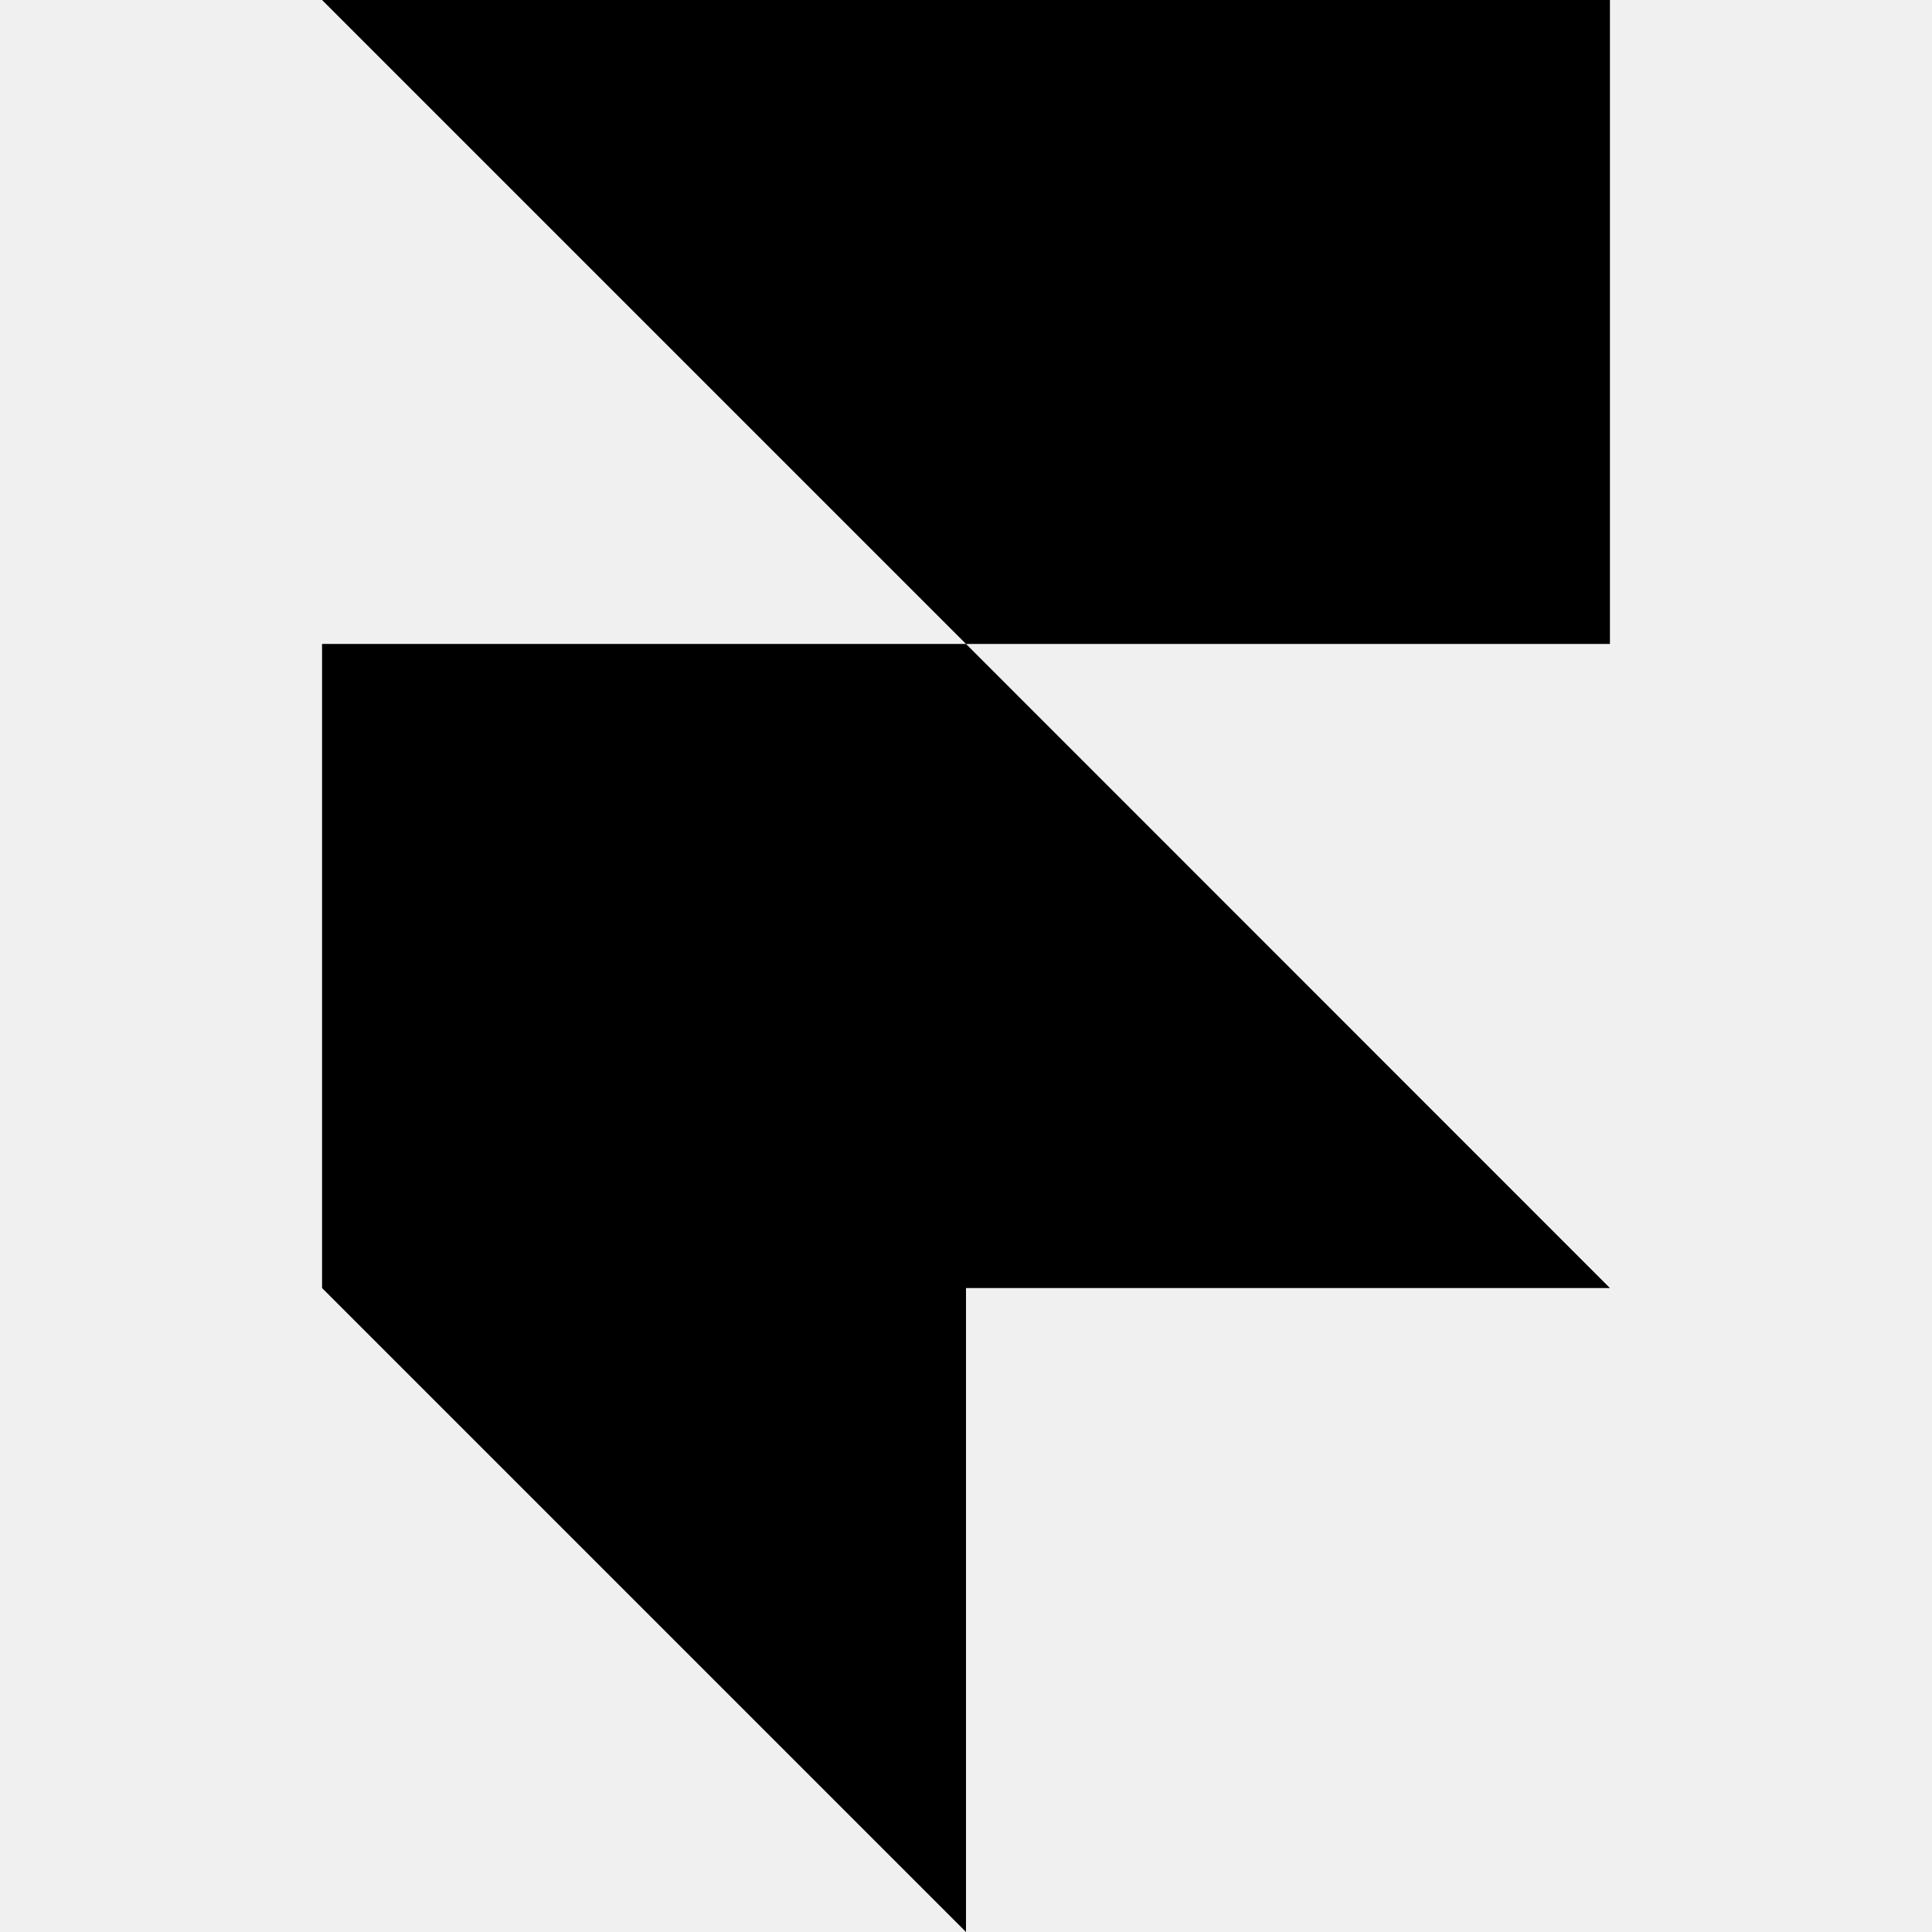
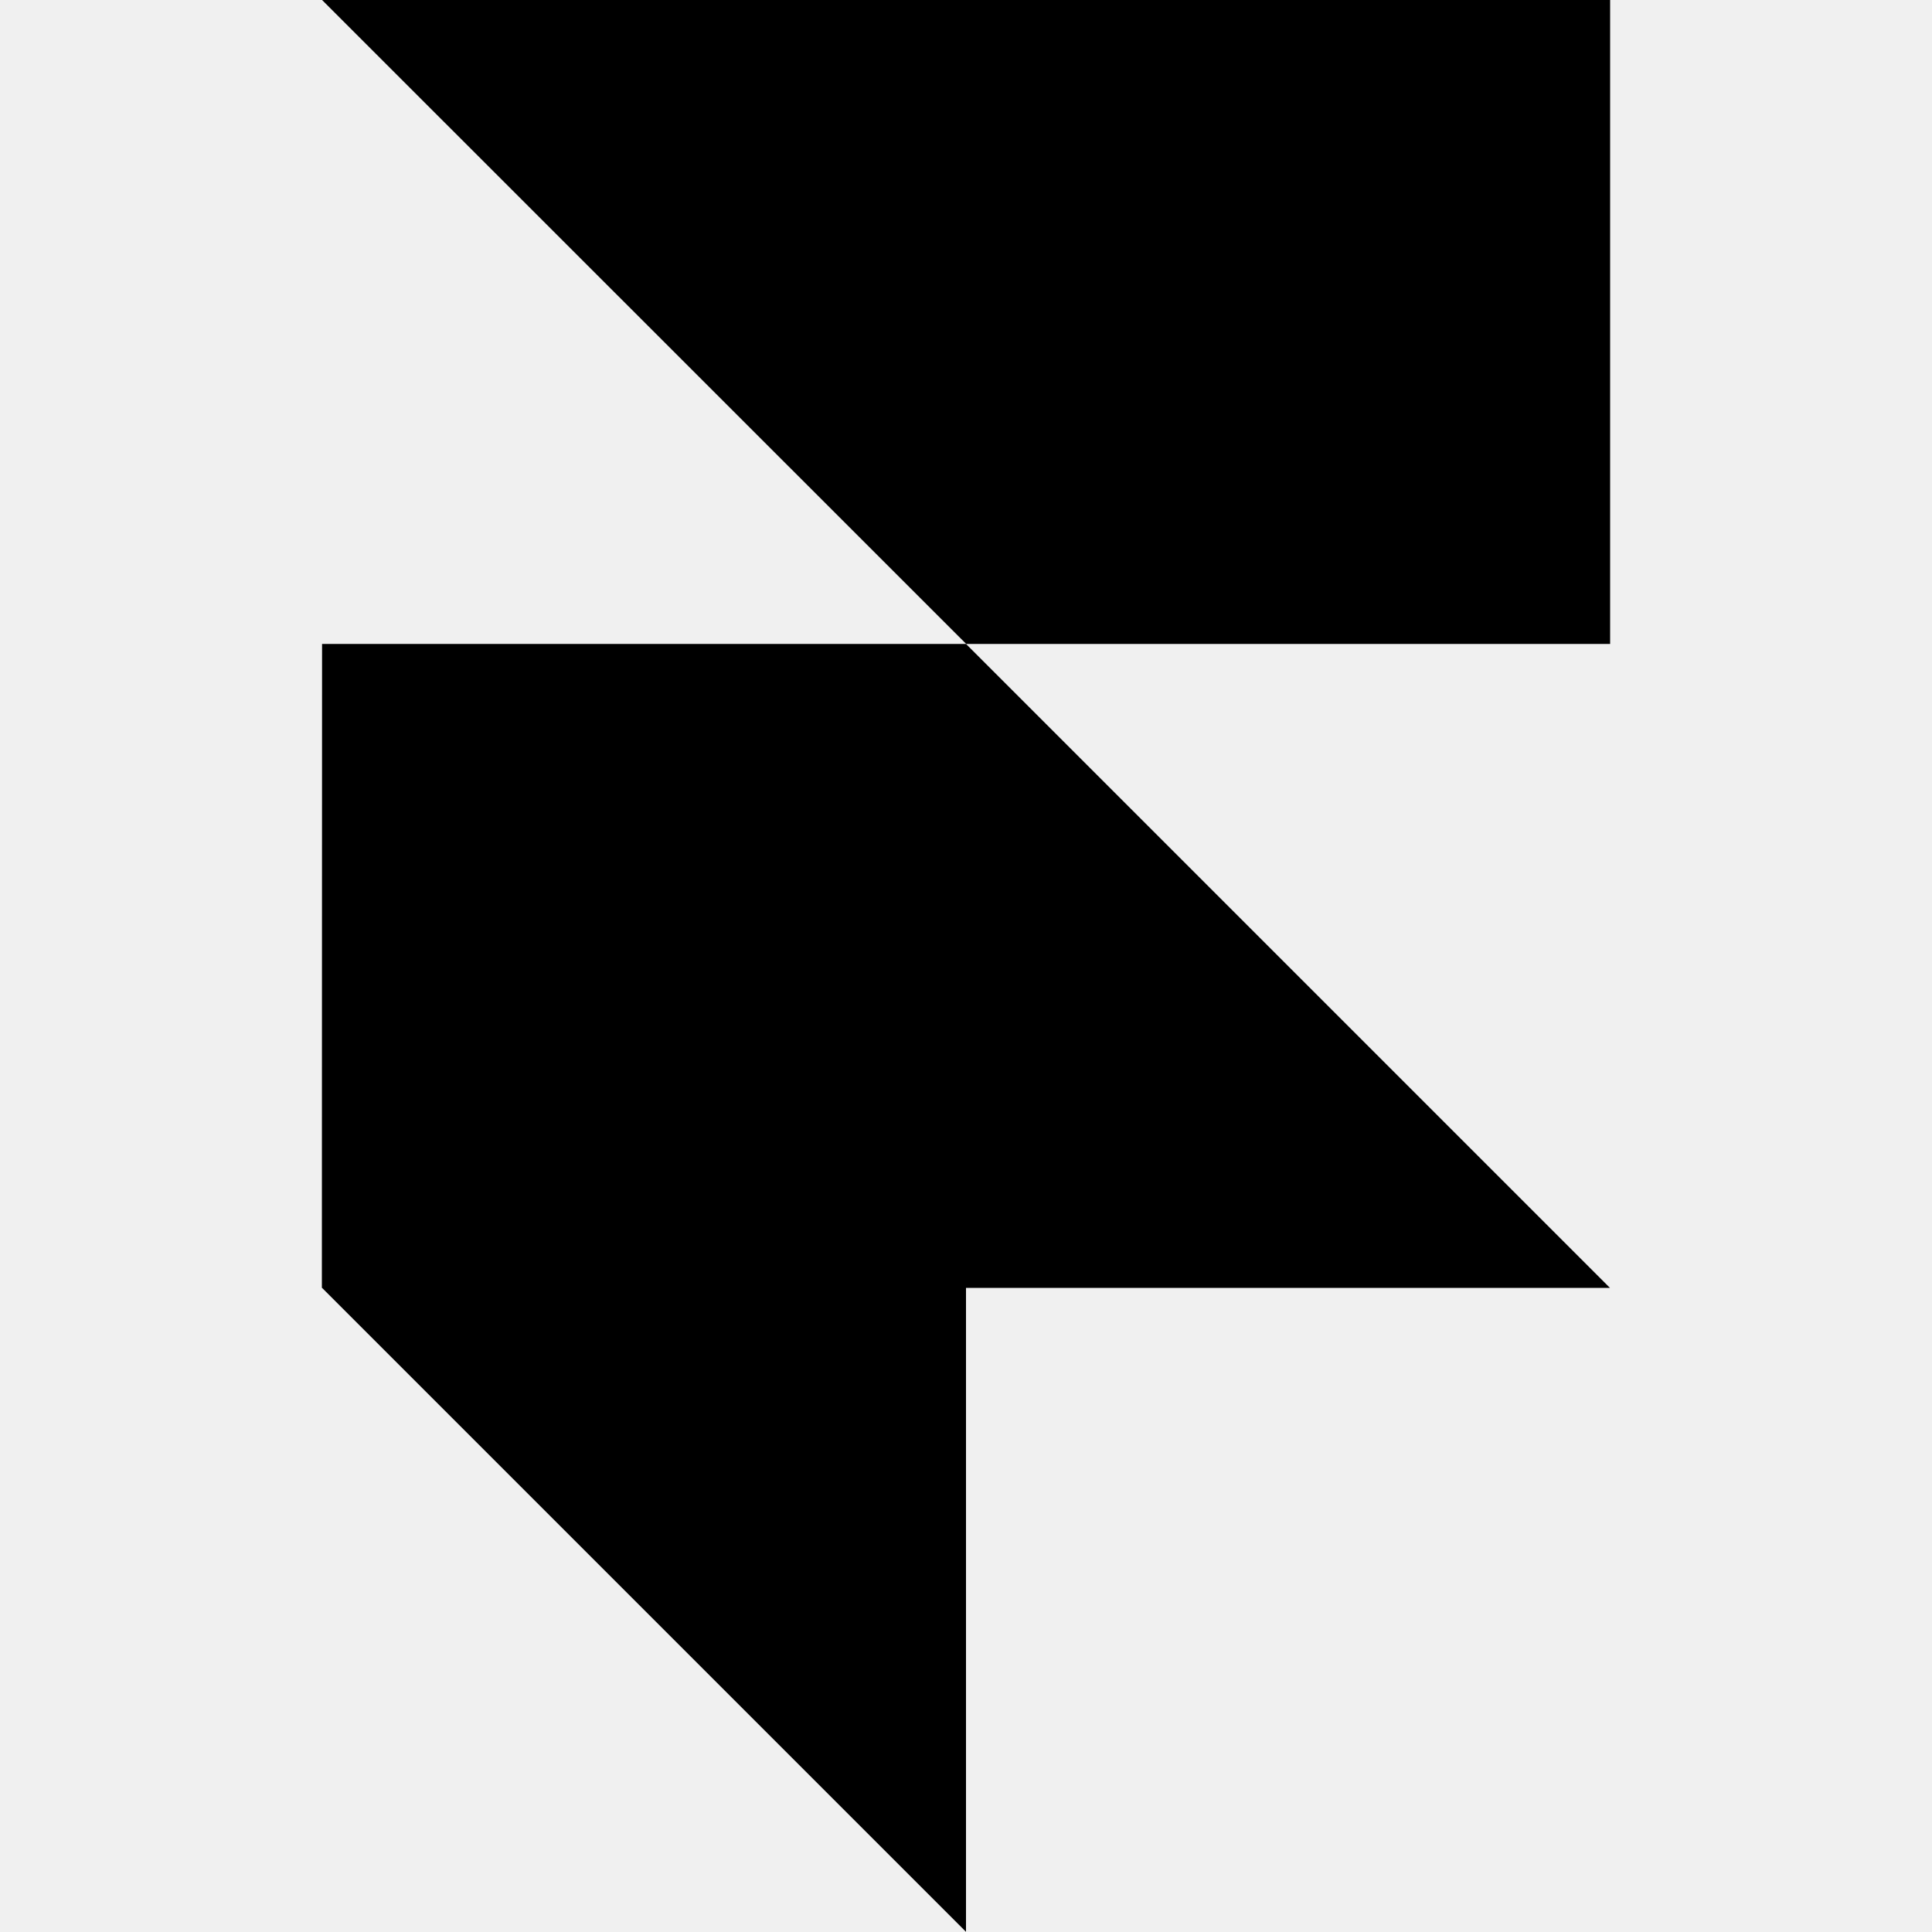
- <svg xmlns="http://www.w3.org/2000/svg" width="10" height="10" viewBox="0 0 10 10" fill="none">
-   <g clip-path="url(#clip0_9_36)">
-     <path d="M1.667 -3.8147e-06H8.333V3.333H5L1.667 -3.8147e-06ZM1.667 3.333H5L8.333 6.667H1.667V3.333ZM1.667 6.667H5V10L1.667 6.667Z" fill="black" />
+ <svg xmlns="http://www.w3.org/2000/svg" fill="none" height="10" viewBox="0 0 10 10" width="10">
+   <clipPath id="a">
+     <path d="m0 0h10v10h-10z" />
+   </clipPath>
+   <g clip-path="url(#a)">
+     <path d="m1.667-0h6.667v3.333h-3.333zm0 3.333h3.333l3.333 3.333h-6.667zm0 3.333h3.333v3.333z" fill="#000" />
  </g>
-   <defs>
-     <clipPath id="clip0_9_36">
-       <rect width="10" height="10" fill="white" />
-     </clipPath>
-   </defs>
</svg>
